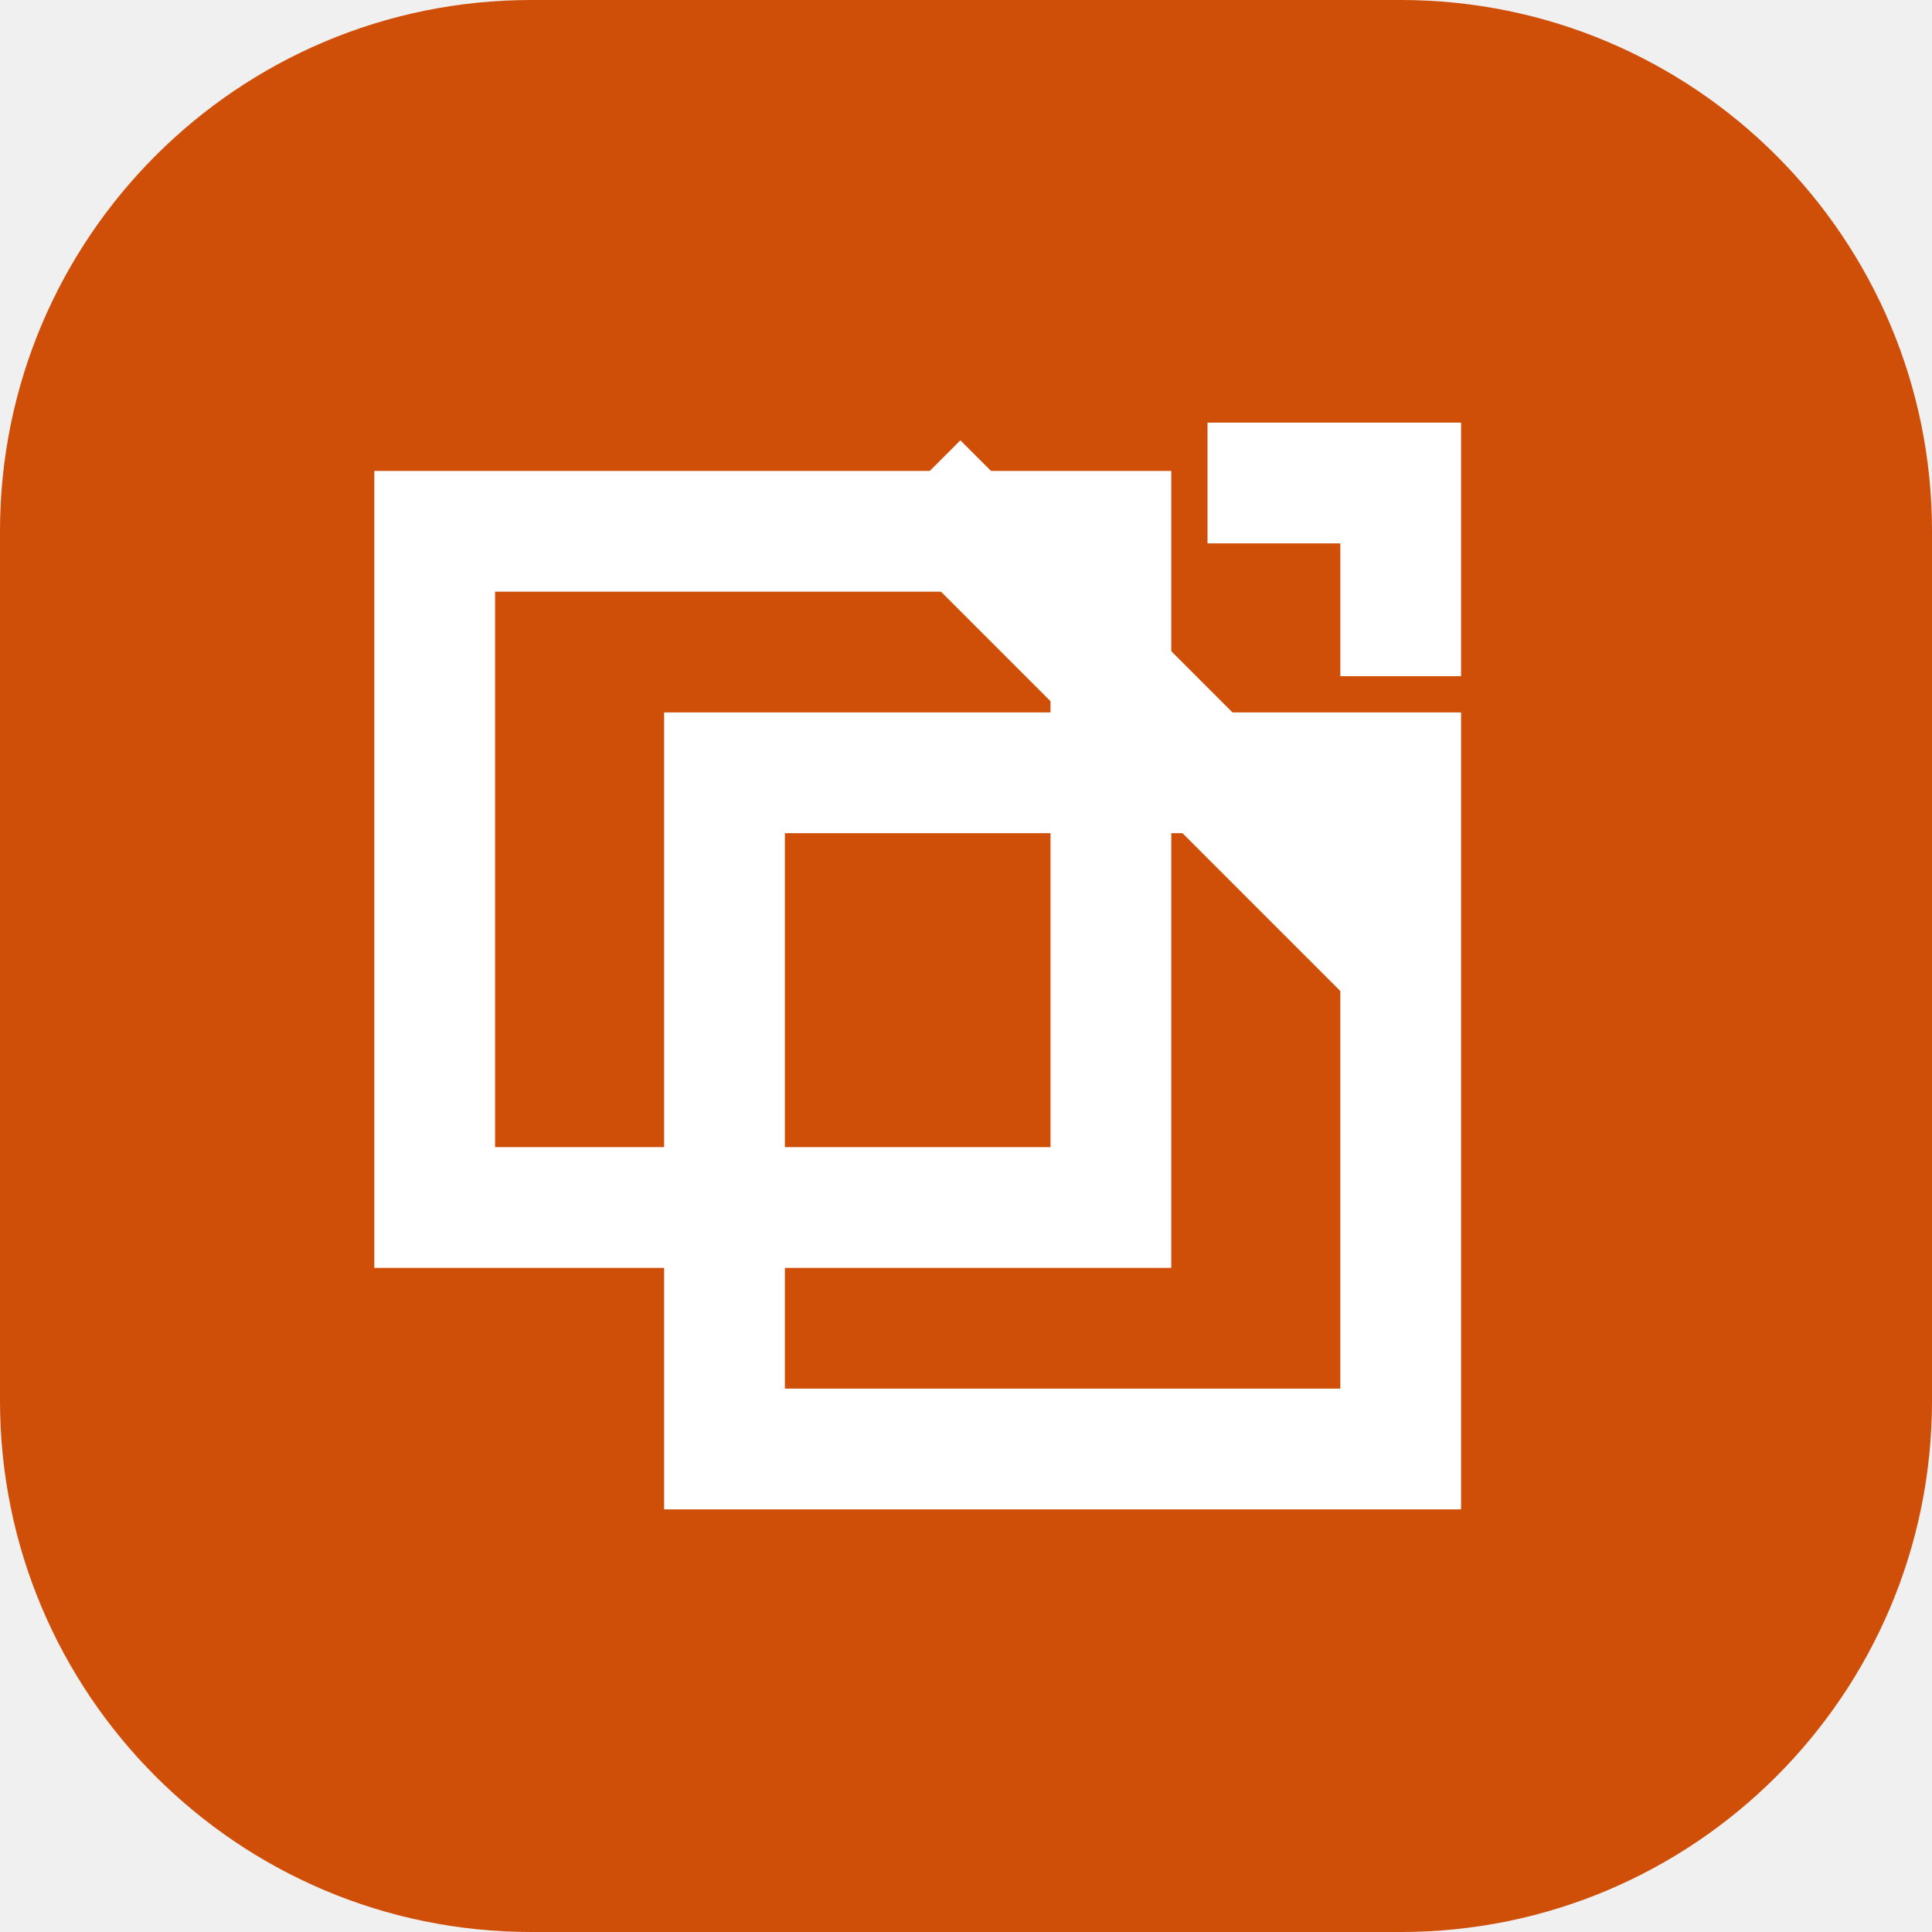
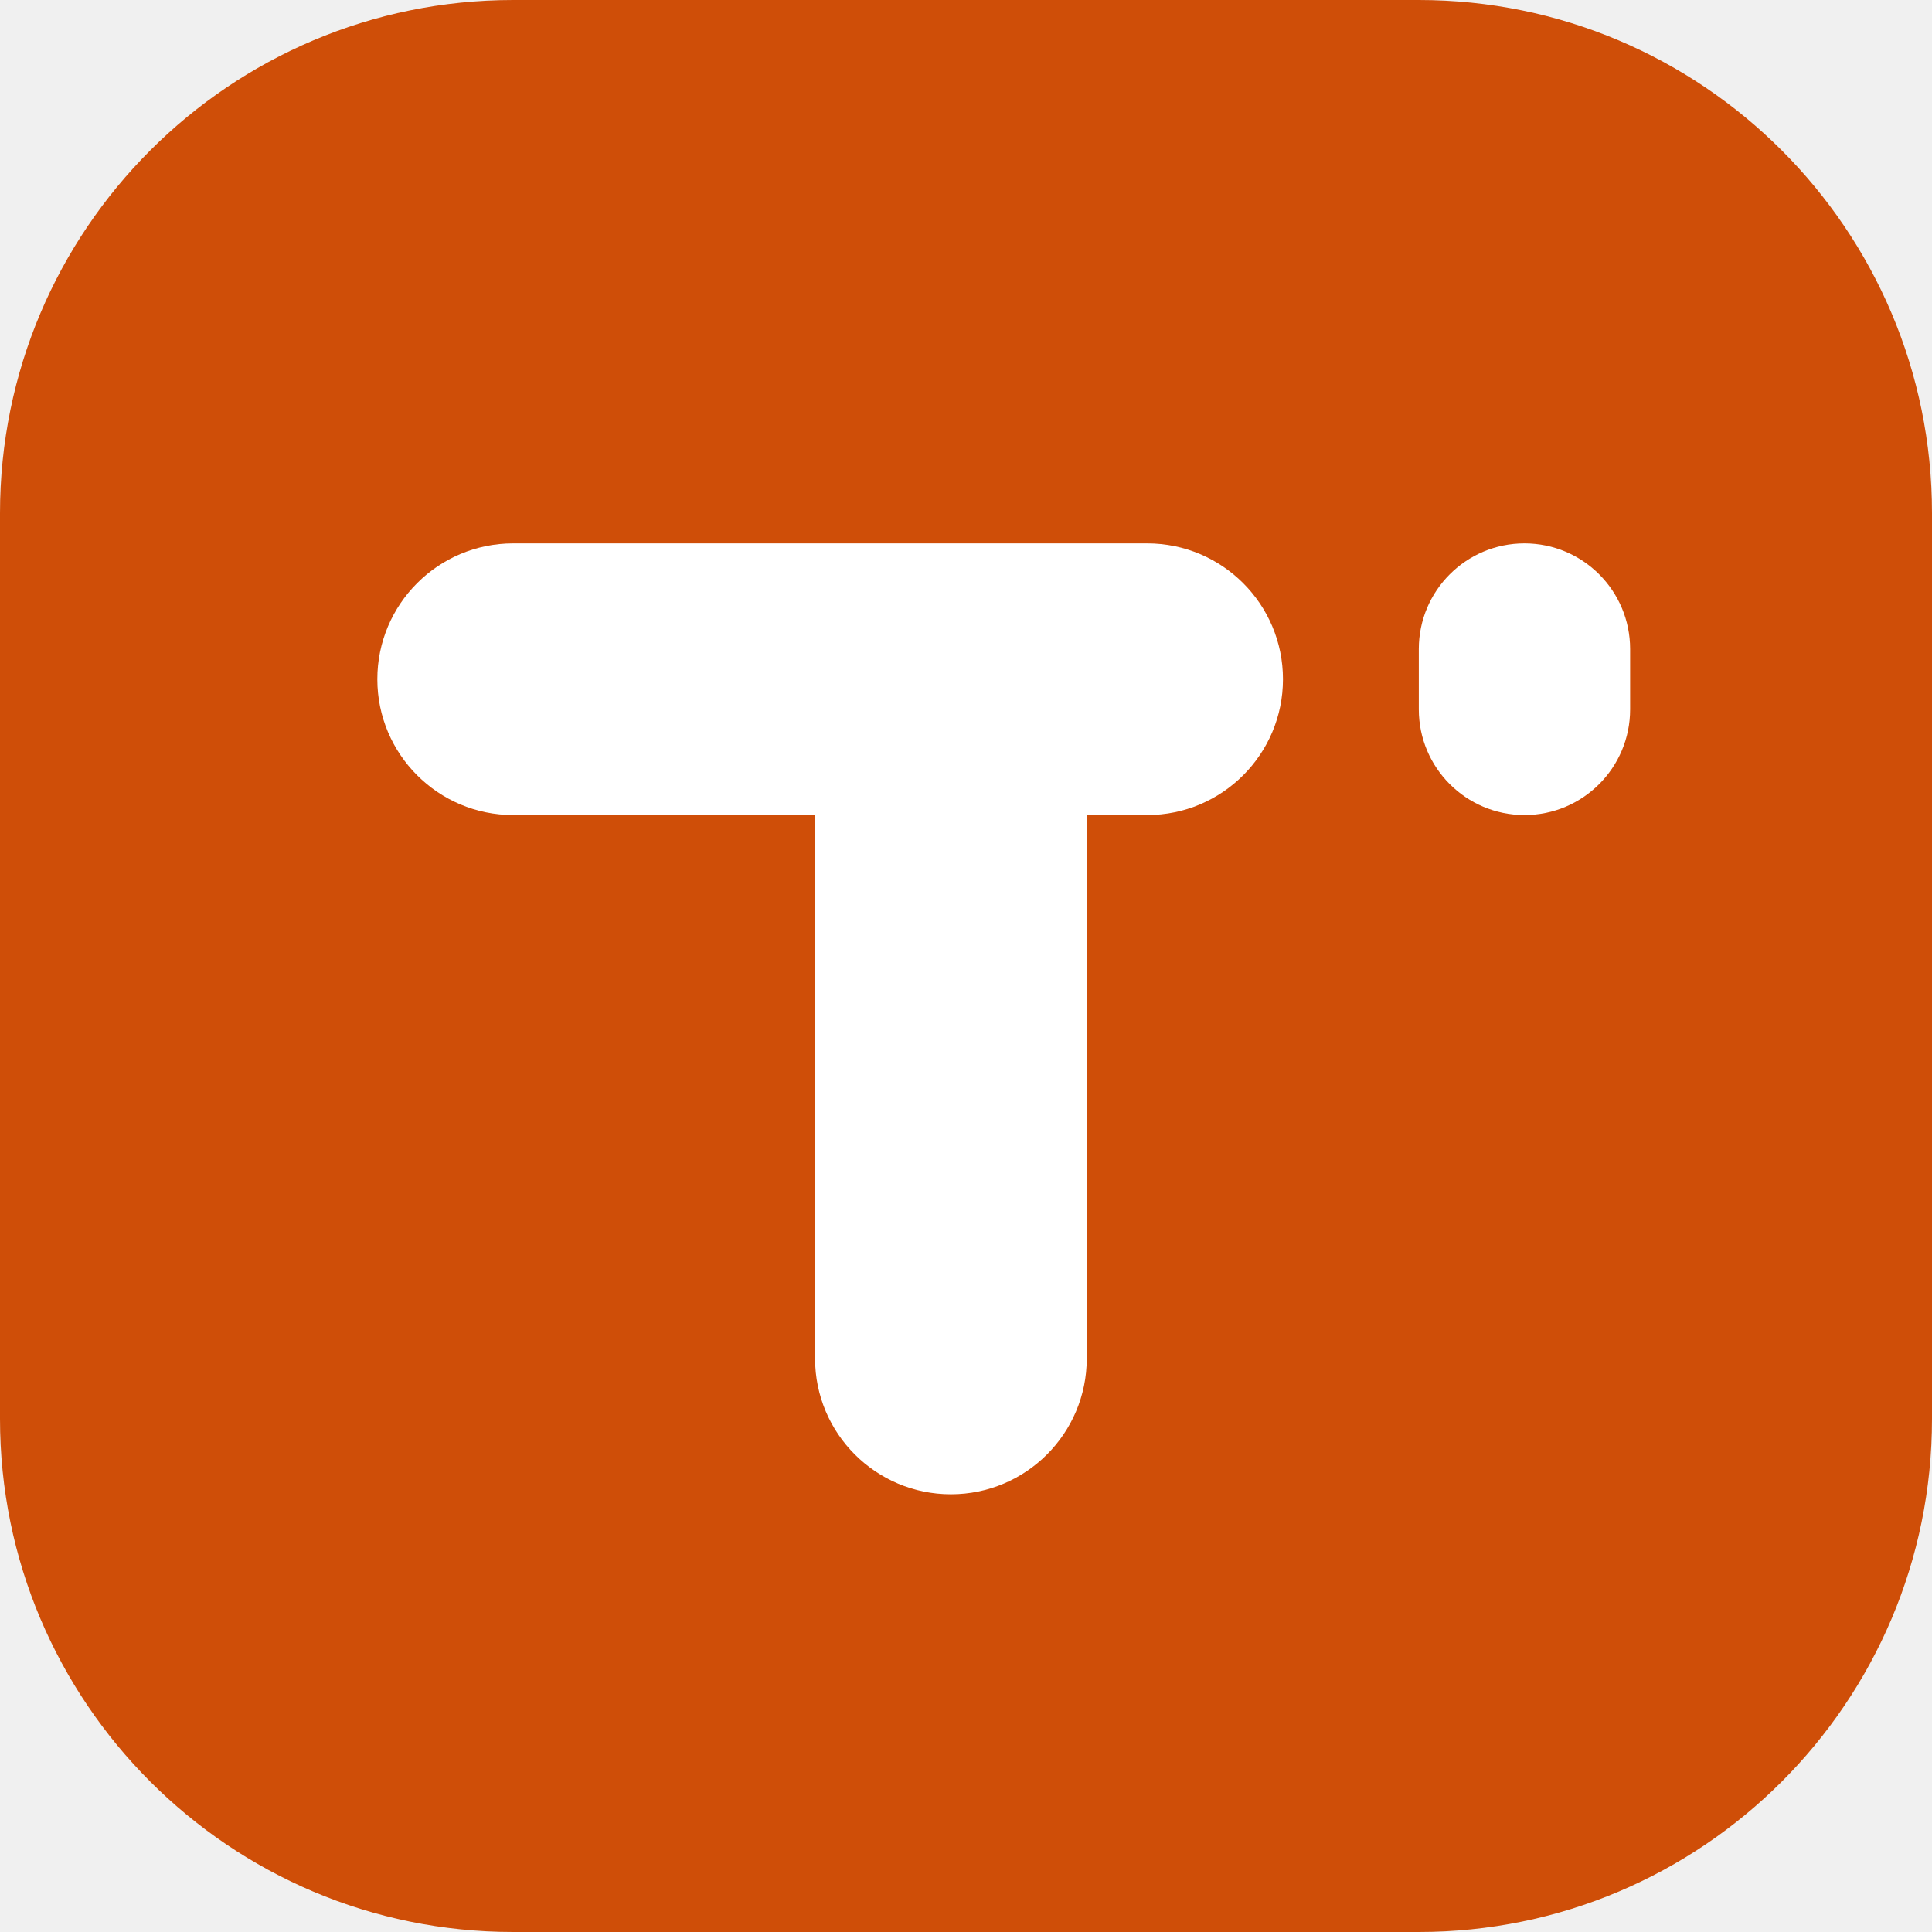
- <svg xmlns="http://www.w3.org/2000/svg" viewBox="0 0 40 40">
-   <rect width="40" height="40" rx="11" fill="#cf4e08" />
-   <g fill="none" stroke="#ffffff" stroke-width="2.5">
-     <path d="M9 11h14v14H9zM15 16h14v14H15z" />
-     <path d="m19 10 10 10M25 10h4v4" />
-   </g>
+ <svg xmlns="http://www.w3.org/2000/svg" viewBox="0 0 64 64">
+   <rect width="64" height="64" rx="17" fill="#cf4e08" />
+   <path d="M17 18h21a4.5 4.5 0 0 1 0 9h-2v18a4.5 4.5 0 0 1-9 0V27H17a4.5 4.5 0 0 1 0-9Z" fill="#fff" />
+   <rect x="47" y="18" width="7" height="9" rx="3.5" fill="#fff" />
</svg>
